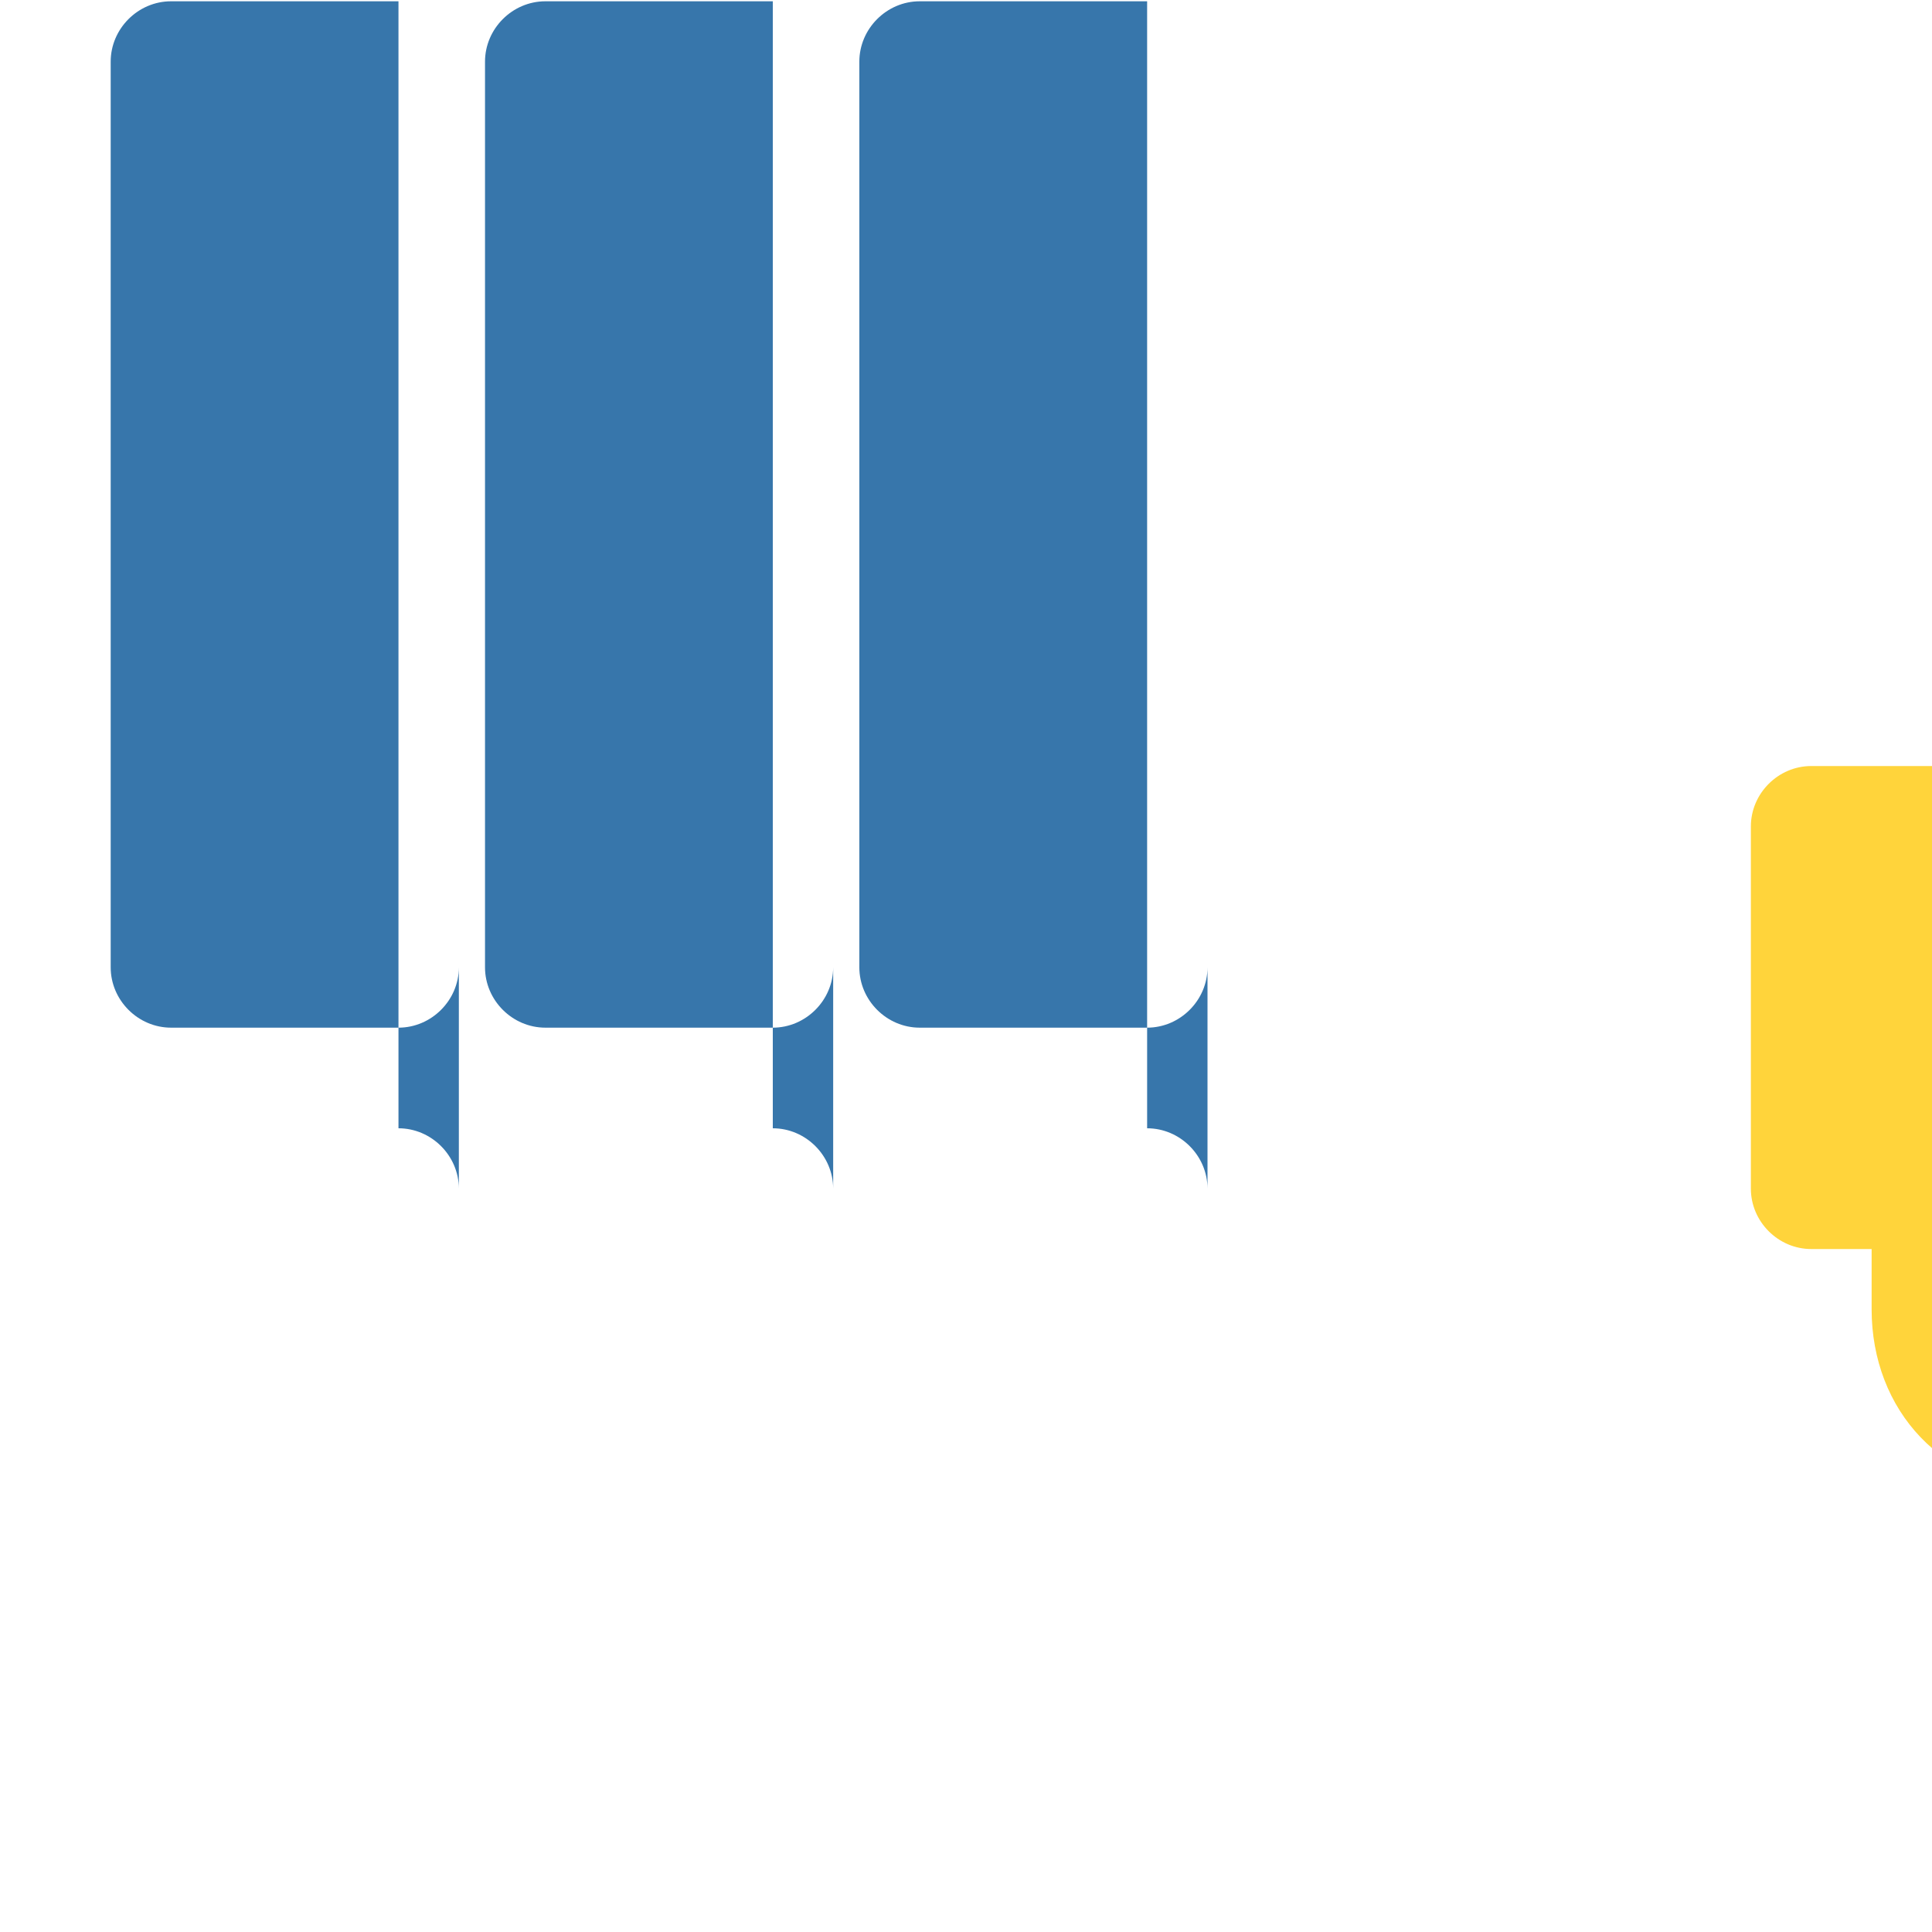
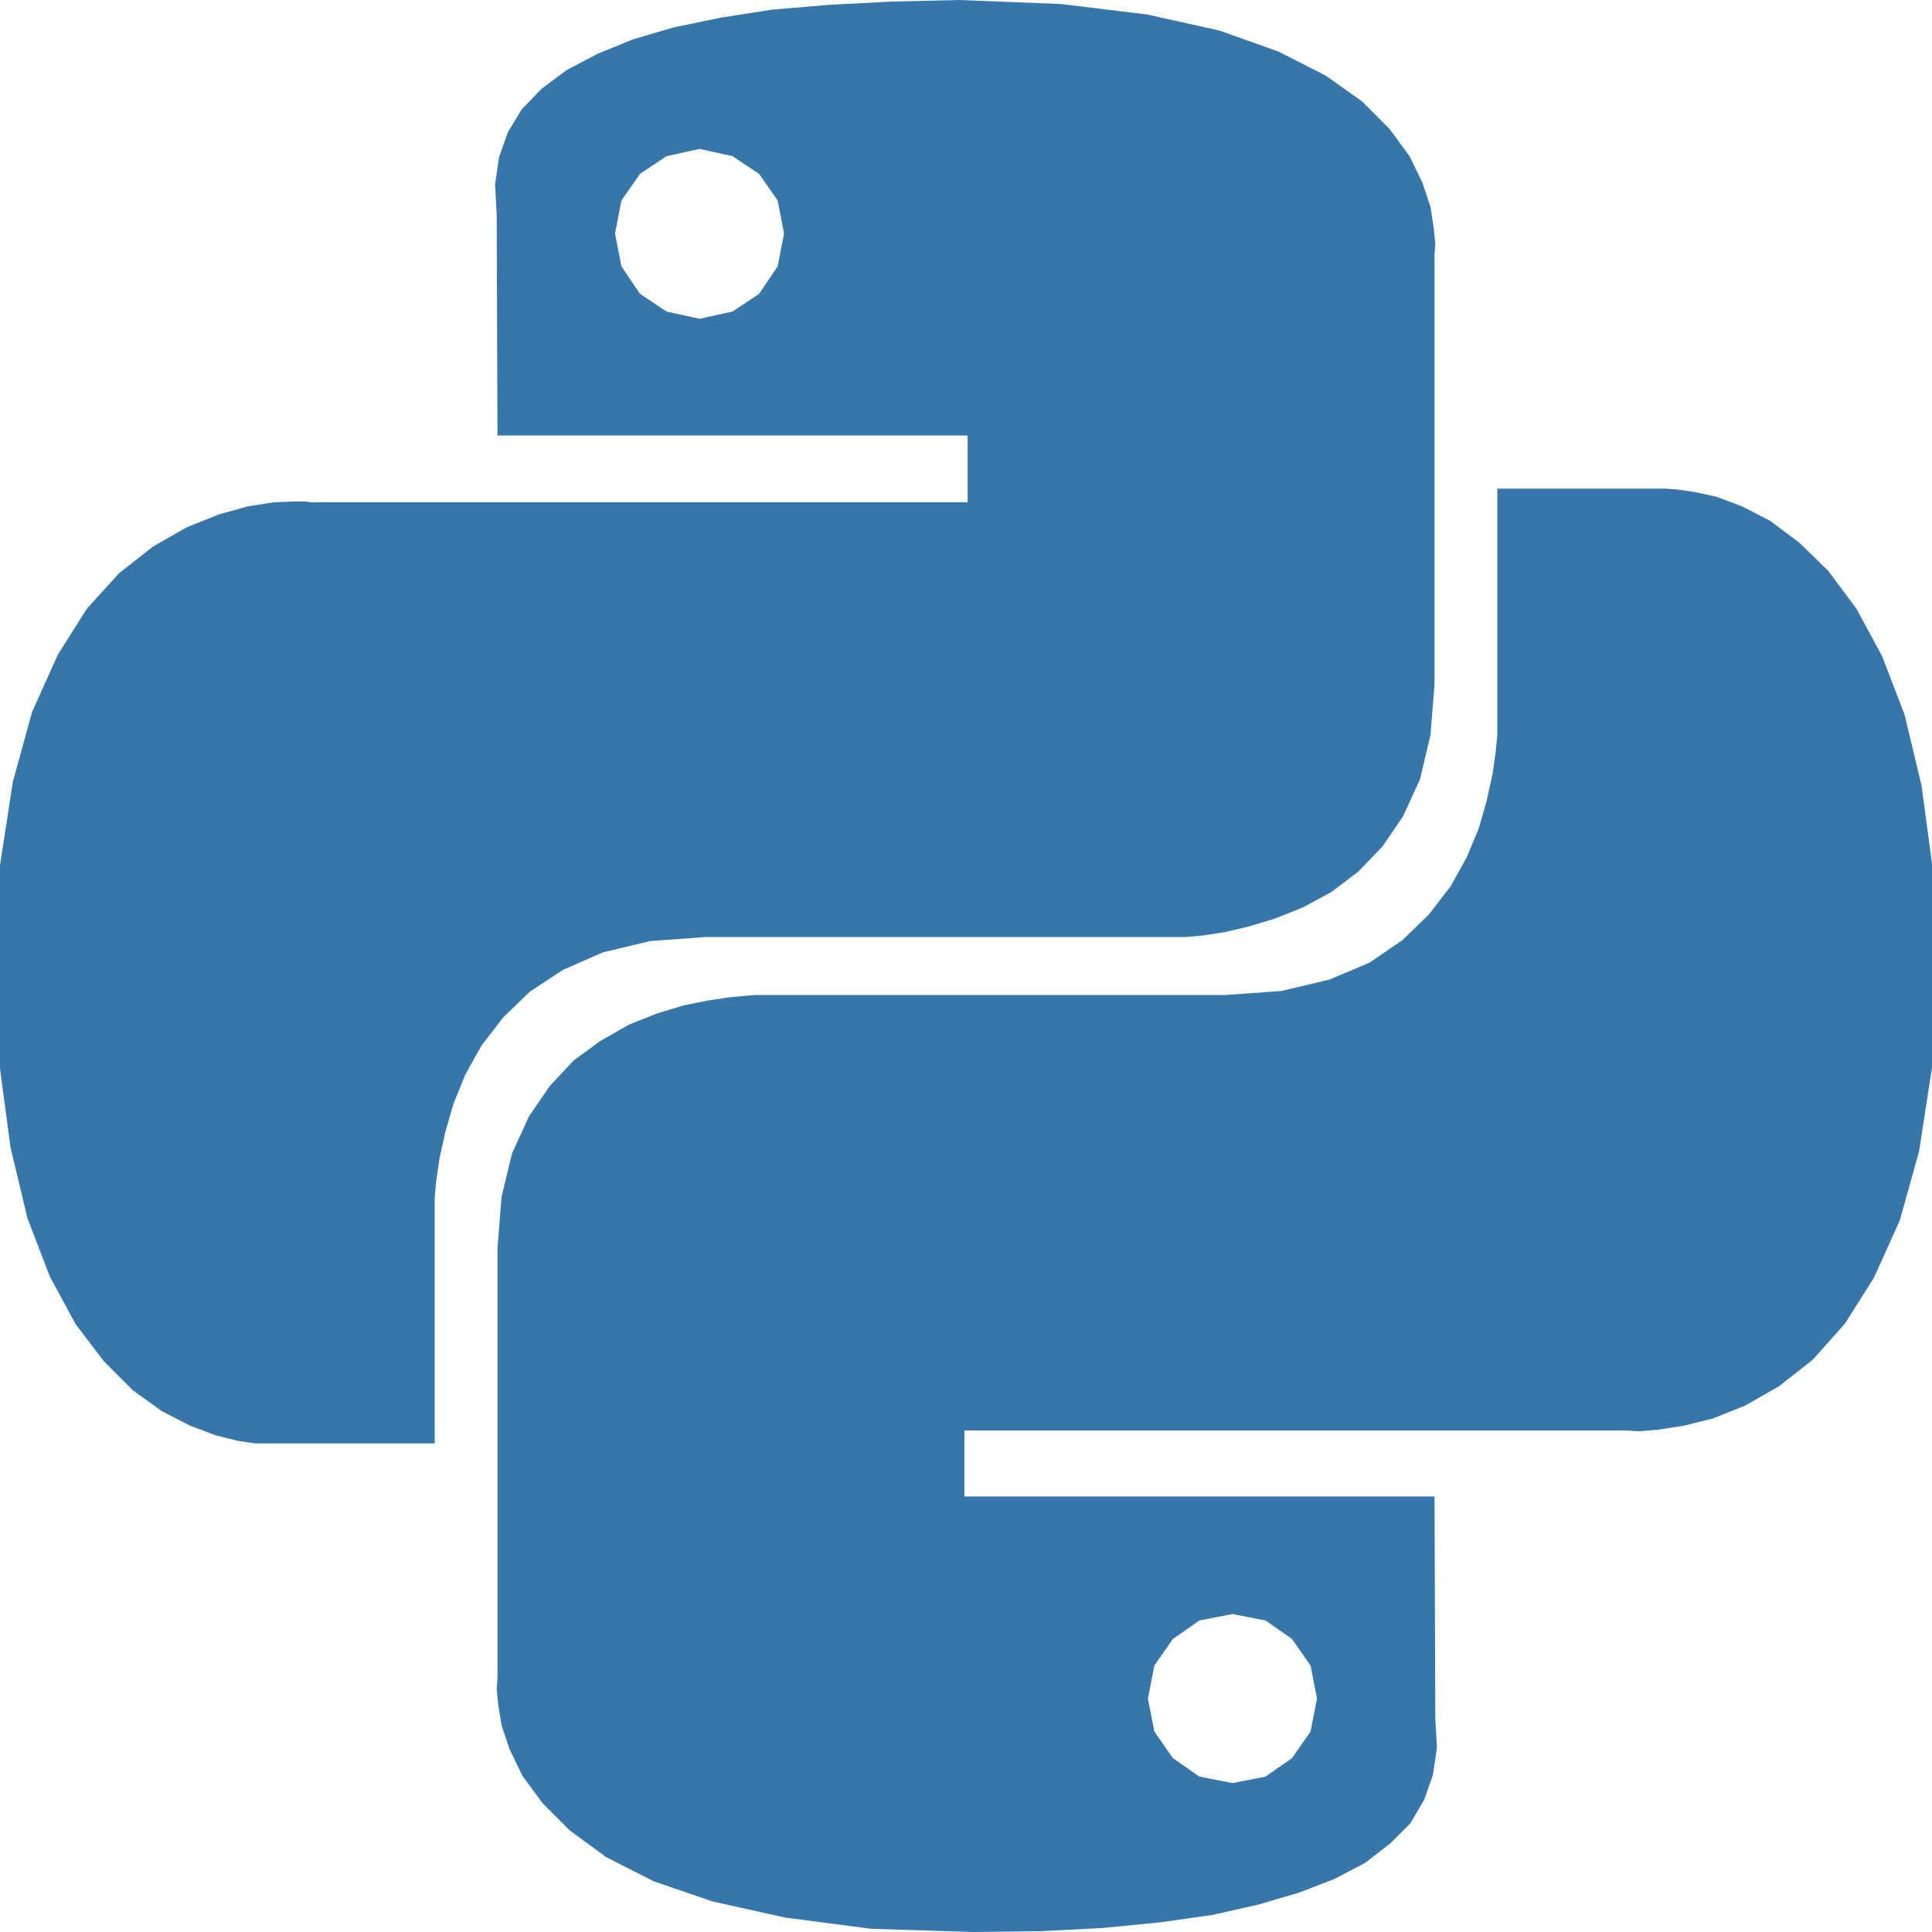
- <svg xmlns="http://www.w3.org/2000/svg" width="48" height="48" viewBox="0 0 24 24" fill="none">
-   <path d="M14.25.016h-2.825c-.41 0-.75.34-.75.75v11.25c0 .41.34.75.75.75h2.825c.41 0 .75-.34.75-.75V14.766c0-.41-.34-.75-.75-.75zm-4.65 0H6.775c-.41 0-.75.34-.75.75v11.25c0 .41.34.75.75.75h2.825c.41 0 .75-.34.75-.75V14.766c0-.41-.34-.75-.75-.75zm-4.65 0H2.125c-.41 0-.75.34-.75.75v11.25c0 .41.34.75.75.75h2.825c.41 0 .75-.34.75-.75V14.766c0-.41-.34-.75-.75-.75z" fill="#3776AB" />
-   <path d="M22.5 9.516c-.41 0-.75.34-.75.75v4.5c0 .41.34.75.75.75h.75v.75c0 1.24.876 2.25 2.25 2.25s2.25-1.01 2.25-2.25v-.75h.75c.41 0 .75-.34.75-.75v-4.5c0-.41-.34-.75-.75-.75h-6c-.41 0-.75.34-.75.75v4.5c0 .41.34.75.75.75h.75v.75c0 1.24.876 2.25 2.25 2.25s2.25-1.01 2.25-2.25v-.75h.75c.41 0 .75-.34.75-.75z" fill="#FFD43B" />
+ <svg xmlns="http://www.w3.org/2000/svg" fill="#3776AB" role="img" viewBox="0 0 24 24">
+   <path d="M14.25.18l.9.2.73.26.59.3.45.32.34.34.25.34.16.33.1.3.04.26.02.2-.01.13V8.5l-.05.63-.13.55-.21.46-.26.38-.3.31-.33.25-.35.19-.35.14-.33.1-.3.07-.26.04-.21.02H8.77l-.69.05-.59.14-.5.22-.41.27-.33.32-.27.35-.2.36-.15.37-.1.35-.07.32-.04.27-.02.21v3.06H3.17l-.21-.03-.28-.07-.32-.12-.35-.18-.36-.26-.36-.36-.35-.46-.32-.59-.28-.73-.21-.88-.14-1.05-.05-1.23.06-1.22.16-1.04.24-.87.32-.71.36-.57.4-.44.42-.33.42-.24.4-.16.36-.1.32-.05.24-.01h.16l.06.01h8.16v-.83H6.18l-.01-2.75-.02-.37.05-.34.11-.31.17-.28.25-.26.31-.23.38-.2.44-.18.51-.15.58-.12.64-.1.71-.06.77-.04.84-.02 1.27.05zm-6.3 1.98l-.23.33-.08.41.08.41.23.34.33.22.41.09.41-.09.33-.22.23-.34.08-.41-.08-.41-.23-.33-.33-.22-.41-.09-.41.09zm13.09 3.95l.28.06.32.12.35.18.36.27.36.35.35.47.32.59.28.73.21.88.14 1.04.05 1.23-.06 1.23-.16 1.04-.24.86-.32.71-.36.57-.4.45-.42.33-.42.24-.4.16-.36.09-.32.05-.24.02-.16-.01h-8.22v.82h5.84l.01 2.76.02.36-.05.34-.11.31-.17.29-.25.25-.31.24-.38.2-.44.17-.51.15-.58.13-.64.09-.71.07-.77.04-.84.01-1.27-.04-1.07-.14-.9-.2-.73-.25-.59-.3-.45-.33-.34-.34-.25-.34-.16-.33-.1-.3-.04-.25-.02-.2.01-.13v-5.34l.05-.64.13-.54.21-.46.26-.38.3-.32.33-.24.35-.2.35-.14.33-.1.3-.06.26-.04.21-.02.13-.01h5.84l.69-.05.59-.14.5-.21.41-.28.33-.32.27-.35.2-.36.15-.36.1-.35.07-.32.04-.28.02-.21V6.07h2.09l.14.01zm-6.47 14.25l-.23.33-.08.41.08.41.23.33.33.23.41.08.41-.08.33-.23.23-.33.08-.41-.08-.41-.23-.33-.33-.23-.41-.08-.41.08z" />
</svg>
